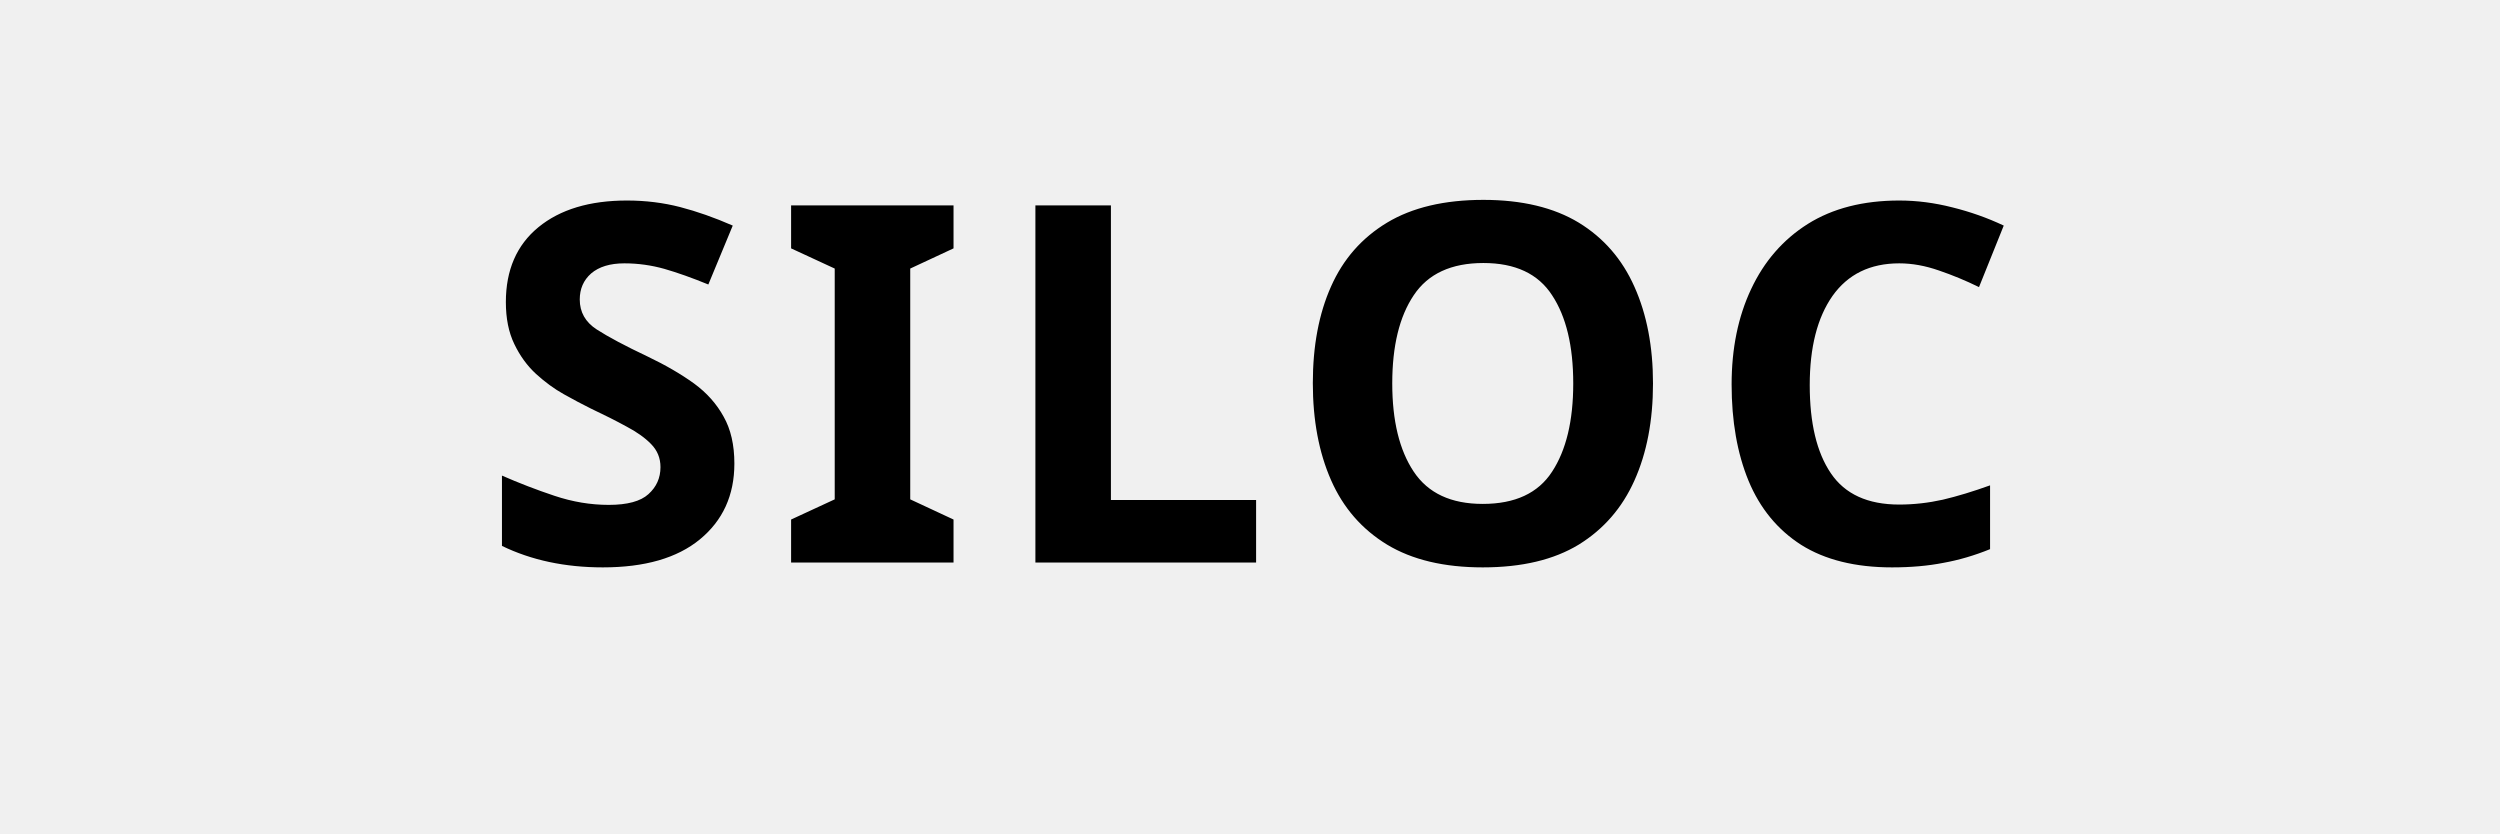
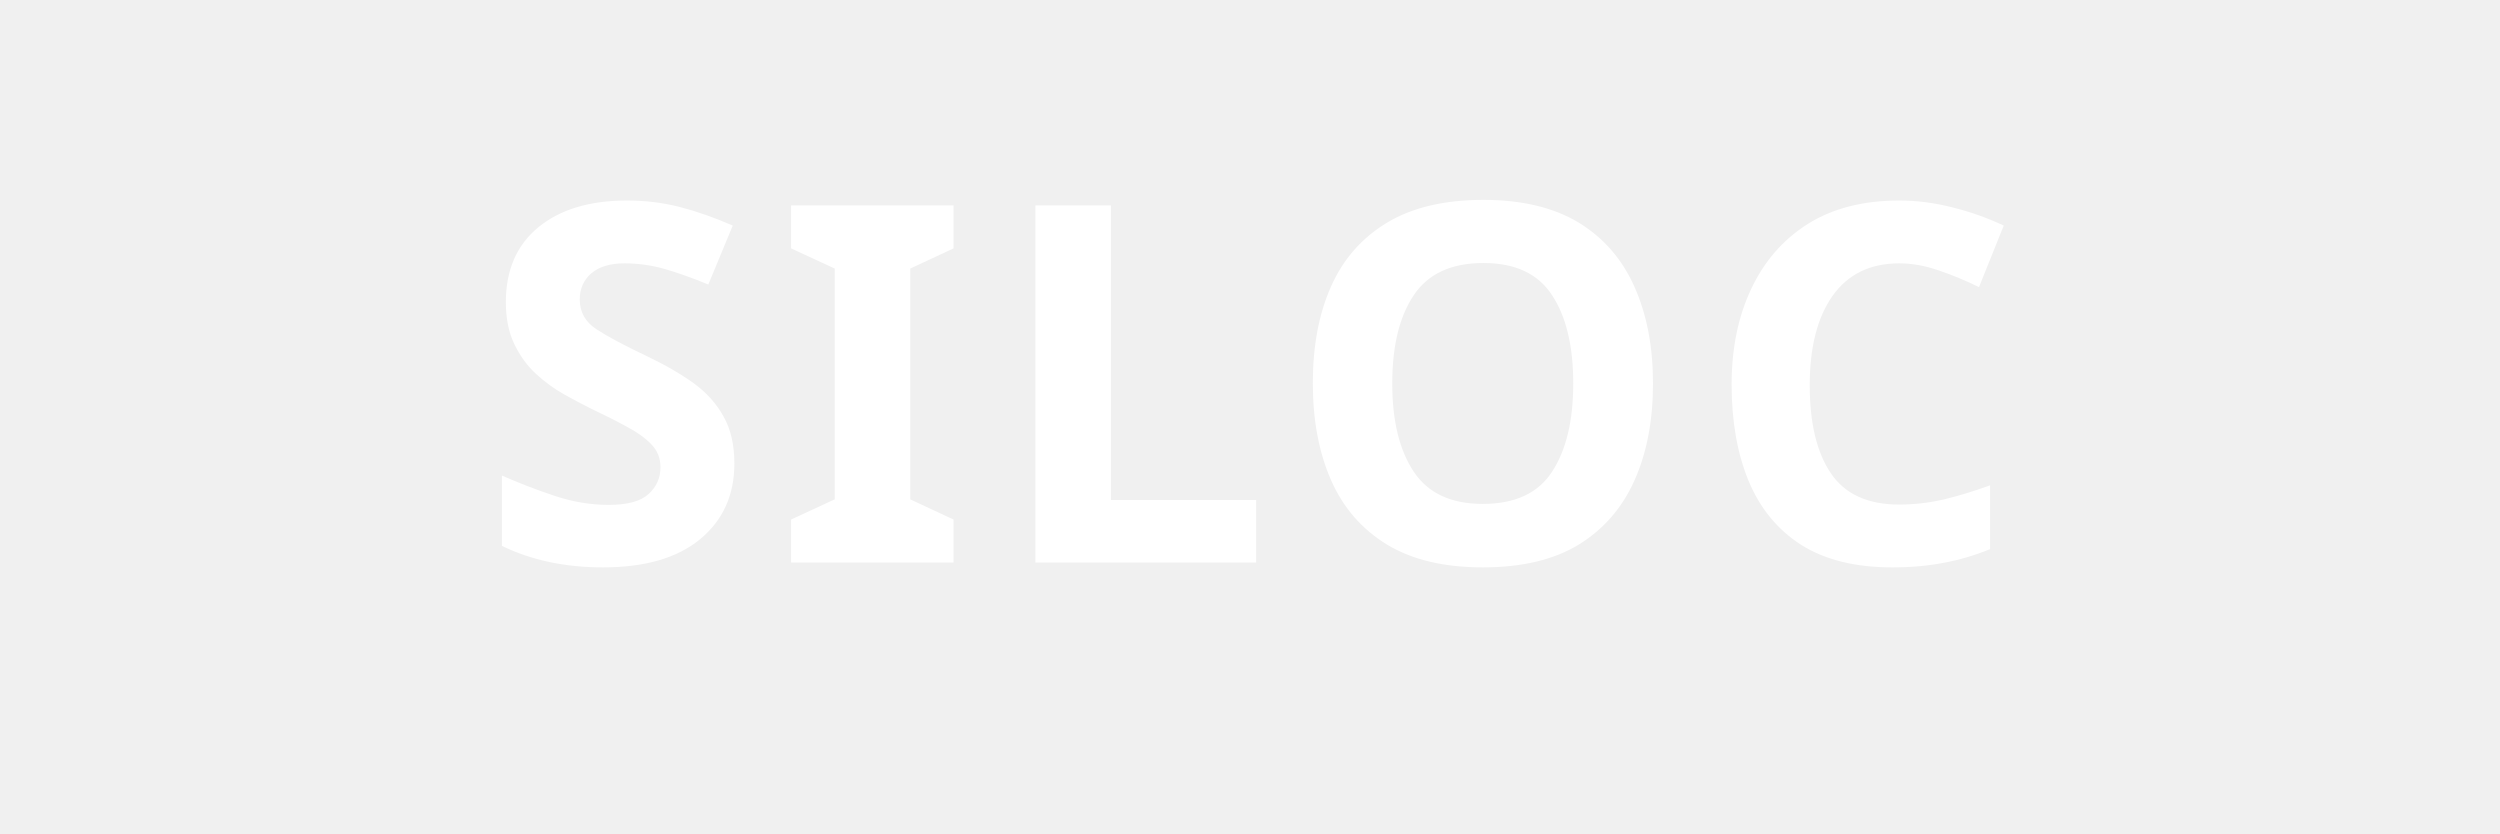
- <svg xmlns="http://www.w3.org/2000/svg" viewBox="0 0 120 40" fill="currentColor">
+ <svg xmlns="http://www.w3.org/2000/svg" viewBox="0 0 120 40" fill="#ffffff">
  <text x="60" y="27" font-family="'Arial Black', sans-serif" font-weight="900" font-size="24" text-anchor="middle" letter-spacing="1">SILOC</text>
</svg>
